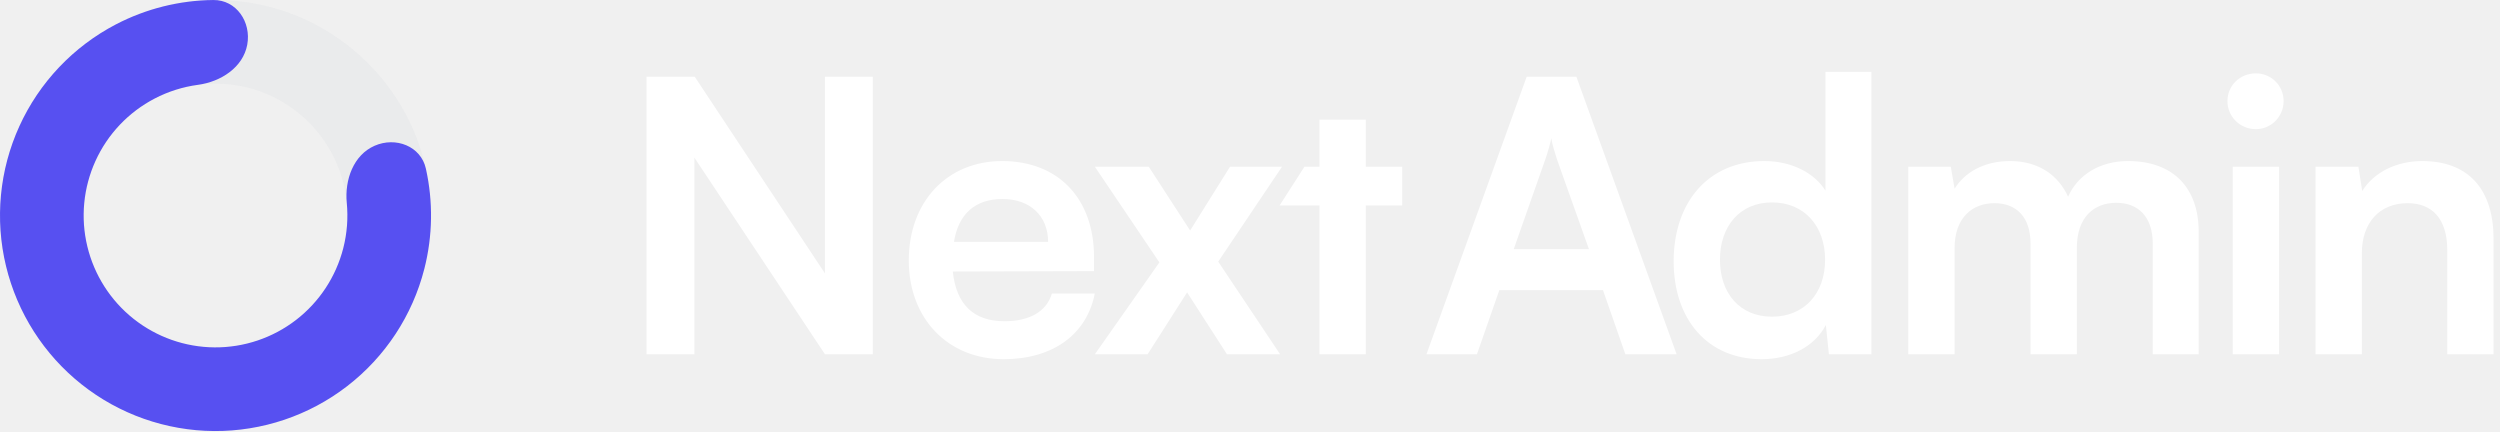
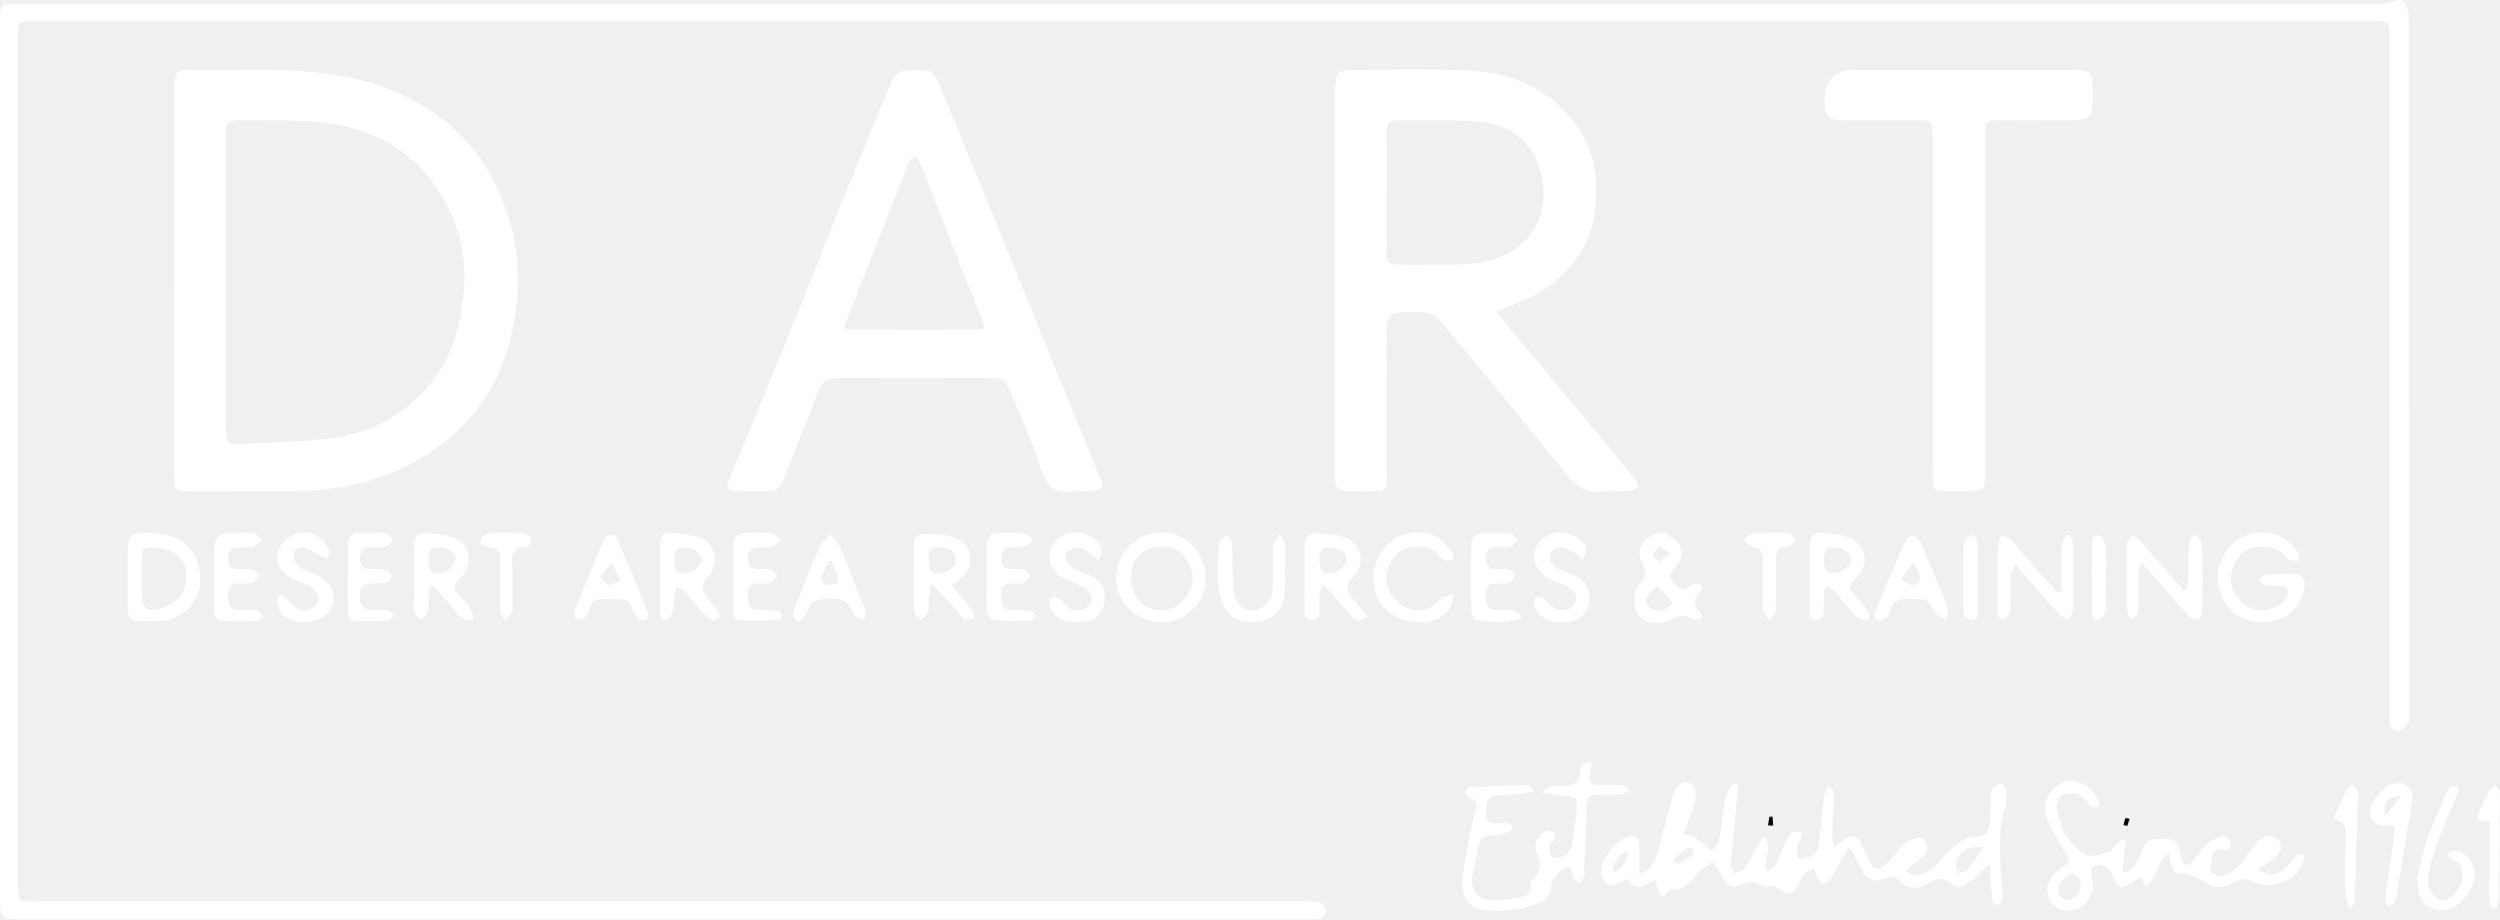
- <svg xmlns="http://www.w3.org/2000/svg" width="174" height="30" viewBox="0 0 174 30" fill="none">
-   <path opacity="0.2" d="M30 15C30 23.284 23.284 30 15 30C6.716 30 0 23.284 0 15C0 6.716 6.716 0 15 0C23.284 0 30 6.716 30 15ZM5.822 15C5.822 20.069 9.931 24.178 15 24.178C20.069 24.178 24.178 20.069 24.178 15C24.178 9.931 20.069 5.822 15 5.822C9.931 5.822 5.822 9.931 5.822 15Z" fill="#D1D5DB" />
-   <path d="M26.071 10.145C27.543 9.499 29.291 10.169 29.641 11.738C30.151 14.027 30.12 16.418 29.532 18.716C28.703 21.961 26.811 24.835 24.158 26.88C21.506 28.924 18.245 30.023 14.896 30C11.547 29.977 8.302 28.833 5.678 26.752C3.054 24.671 1.203 21.771 0.418 18.515C-0.367 15.259 -0.04 11.835 1.348 8.786C2.735 5.738 5.103 3.242 8.073 1.695C10.178 0.6 12.499 0.025 14.844 0.001C16.451 -0.016 17.501 1.534 17.208 3.114V3.114C16.914 4.695 15.372 5.69 13.778 5.904C12.732 6.044 11.711 6.365 10.762 6.859C8.944 7.806 7.495 9.333 6.647 11.198C5.798 13.063 5.597 15.159 6.078 17.151C6.558 19.143 7.691 20.917 9.296 22.191C10.902 23.464 12.887 24.164 14.937 24.178C16.986 24.192 18.981 23.52 20.604 22.269C22.227 21.018 23.384 19.259 23.892 17.274C24.157 16.237 24.237 15.17 24.136 14.119C23.981 12.519 24.599 10.79 26.071 10.145V10.145Z" fill="#5750F1" />
-   <path d="M48.329 24.657H45V5.343H48.355L57.417 19.029V5.343H60.746V24.657H57.417L48.329 10.971V24.657Z" fill="white" />
-   <path d="M69.856 25C65.973 25 63.251 22.173 63.251 18.131C63.251 14.036 65.92 11.209 69.751 11.209C73.661 11.209 76.144 13.824 76.144 17.893V18.87L66.316 18.897C66.554 21.195 67.769 22.358 69.909 22.358C71.679 22.358 72.842 21.671 73.212 20.429H76.197C75.642 23.283 73.264 25 69.856 25ZM69.777 13.851C67.875 13.851 66.712 14.881 66.395 16.836H72.948C72.948 15.04 71.706 13.851 69.777 13.851Z" fill="white" />
-   <path d="M79.874 24.657H76.202L80.693 18.263L76.202 11.605H79.954L82.833 16.044L85.608 11.605H89.227L84.788 18.21L89.095 24.657H85.396L82.622 20.35L79.874 24.657Z" fill="white" />
-   <path d="M95.058 24.657H91.835V14.3H89.06L90.787 11.605H91.835V8.329H95.058V11.605H97.594V14.3H95.058V24.657Z" fill="white" />
-   <path d="M102.795 24.657H99.281L106.256 5.343H109.717L116.692 24.657H113.125L111.566 20.192H104.354L102.795 24.657ZM107.55 11.103L105.357 17.338H110.589L108.369 11.103C108.211 10.601 108.026 10.02 107.973 9.624C107.894 9.993 107.735 10.575 107.55 11.103Z" fill="white" />
-   <path d="M122.615 25C118.837 25 116.486 22.226 116.486 18.184C116.486 14.115 118.864 11.209 122.8 11.209C124.623 11.209 126.235 11.975 127.054 13.27V5H130.251V24.657H127.292L127.08 22.622C126.288 24.128 124.597 25 122.615 25ZM123.329 22.041C125.574 22.041 127.027 20.429 127.027 18.078C127.027 15.727 125.574 14.088 123.329 14.088C121.083 14.088 119.709 15.753 119.709 18.078C119.709 20.403 121.083 22.041 123.329 22.041Z" fill="white" />
-   <path d="M136.04 24.657H132.817V11.605H135.776L136.04 13.137C136.701 12.054 138.022 11.209 139.898 11.209C141.879 11.209 143.253 12.186 143.94 13.692C144.6 12.186 146.133 11.209 148.114 11.209C151.285 11.209 153.028 13.111 153.028 16.123V24.657H149.832V16.968C149.832 15.092 148.828 14.115 147.295 14.115C145.736 14.115 144.548 15.119 144.548 17.259V24.657H141.324V16.942C141.324 15.119 140.347 14.141 138.814 14.141C137.282 14.141 136.04 15.145 136.04 17.259V24.657Z" fill="white" />
-   <path d="M157.012 8.989C155.902 8.989 155.03 8.118 155.03 7.034C155.03 5.951 155.902 5.106 157.012 5.106C158.068 5.106 158.94 5.951 158.94 7.034C158.94 8.118 158.068 8.989 157.012 8.989ZM155.4 24.657V11.605H158.623V24.657H155.4Z" fill="white" />
-   <path d="M164.384 24.657H161.161V11.605H164.146L164.41 13.296C165.23 11.975 166.815 11.209 168.585 11.209C171.861 11.209 173.552 13.243 173.552 16.625V24.657H170.329V17.391C170.329 15.198 169.245 14.141 167.581 14.141C165.599 14.141 164.384 15.515 164.384 17.629V24.657Z" fill="white" />
+ <svg xmlns="http://www.w3.org/2000/svg" id="Layer_1" data-name="Layer 1" viewBox="0 0 1021.45 375.69">
+   <defs>
+     <style>
+       .cls-1, .cls-2 {
+         stroke-width: 0px;
+       }
+ 
+       .cls-2 {
+         fill: #fff;
+       }
+     </style>
+   </defs>
+   <path class="cls-2" d="M489.7,1.61c160.33,0,320.66,0,480.99-.04,2.61,0,5.43-.13,7.76-1.12,2.67-1.13,3.95,0,4.72,1.91.72,1.79,1.01,3.86,1.01,5.81.05,94.67.04,189.33.04,284,0,.83.28,1.89-.12,2.45-1.03,1.47-2.18,3.53-3.63,3.86-2.34.54-4.07-1.08-4.15-3.77-.06-1.83-.06-3.67-.06-5.5V18.71c0-1.5.02-3,0-4.5-.09-5.38-.23-5.52-5.73-5.57-2-.02-4,0-6,0-316,0-631.99,0-947.99.01-9.97,0-9.17-1.04-9.18,9.1-.01,113.83,0,227.66,0,341.5,0,1.33-.03,2.67.01,4,.13,4.66.46,4.97,5.27,5.08,1.67.04,3.33.01,5,.01h514.49c2.33,0,4.76-.26,6.95.32,1.2.31,2.76,2.11,2.79,3.26.03,1.14-1.46,2.75-2.69,3.37-1.22.62-2.93.33-4.43.33-174.83,0-349.66.01-524.49,0-10.22,0-10.22-.07-10.22-10.54,0-118.83-.02-237.66-.04-356.5C0,1.99.37,1.61,7.7,1.61h482Z" />
+   <path class="cls-2" d="M71.17,114.75V37.81c0-1.66.01-3.33.12-4.99.18-2.78,1.65-4.29,4.5-4.2,20.59.66,41.2-1.35,61.79,2.09,17.35,2.9,32.87,9.11,46.25,20.44,10.23,8.65,17.22,19.54,22.06,32.05,5.31,13.71,6.75,27.92,5.05,42.19-3.05,25.68-14.54,46.68-37.13,60.65-15.96,9.87-33.42,14.41-52.09,14.53-14.49.09-28.98.09-43.47.1-6.85,0-7.09-.24-7.1-6.97-.02-26.31,0-52.63,0-78.94h.02ZM92.16,114.84c0,19.99-.02,39.98.01,59.97.01,6,.62,6.75,6.61,6.51,11.62-.47,23.27-.84,34.83-2,15.41-1.54,28.67-8.08,39.38-19.35,7.98-8.4,12.66-18.42,15.01-29.85,4.29-20.91,1-40.14-12.23-56.97-12.51-15.92-29.94-22.58-49.68-23.65-8.97-.49-17.98-.31-26.98-.35-6.56-.03-6.95.41-6.95,7.21-.02,19.49,0,38.98,0,58.47h0Z" />
+   <path class="cls-2" d="M611.17,127.34c7.64,9.15,14.58,17.43,21.48,25.73,11.7,14.07,23.41,28.14,35.05,42.26.86,1.05,1.2,2.52,1.79,3.8-1.34.5-2.65,1.35-4.01,1.44-3.32.22-6.72-.3-9.98.17-6.88.99-11.42-1.82-15.67-7.12-16.14-20.12-32.62-39.96-49.09-59.81-1.96-2.36-4.4-5.33-7.05-5.86-4.63-.92-9.63-.48-14.38.14-1.14.15-2.61,3.24-2.69,5.04-.32,6.99-.14,13.99-.14,20.99,0,13.5.02,27-.01,40.5-.02,5.57-.45,5.97-5.98,6.03-3.5.03-7,.03-10.5-.06-3.01-.07-4.61-1.6-4.52-4.72.04-1.33-.02-2.67-.02-4V39.38c0-1.5-.05-3.01.06-4.5.36-4.81,1.74-6.27,6.5-6.29,16-.05,32.02-.46,47.99.21,12.99.54,25.21,4.37,35.44,13.01,10.46,8.83,16.13,19.91,16.76,33.73.87,19.04-6.76,33.53-22.62,43.74-3.17,2.04-6.88,3.25-10.36,4.77-2.39,1.04-4.83,1.97-8.04,3.28h0ZM566.48,78.86c0,8.15.1,16.31-.05,24.45-.06,3.43,1.32,4.88,4.67,4.84,4.66-.06,9.32.08,13.97,0,8.77-.16,17.5.49,26.15-2.47,17.48-5.98,23.09-23.03,17.17-38.79-4.19-11.16-13.53-16.6-25.16-17.3-10.45-.62-20.95-.41-31.43-.39-4.69,0-5.29.77-5.32,5.71-.05,7.99-.01,15.97-.01,23.96h.01Z" />
+   <path class="cls-2" d="M438.81,200.57c-6.81,1.59-11-1.04-13.46-8.94-3.43-11.04-8.55-21.55-12.72-32.38-1.44-3.74-3.79-4.82-7.62-4.8-20.65.14-41.3.12-61.95.02-4.24-.02-7.09.92-8.76,5.45-4.23,11.51-9.11,22.78-13.48,34.25-2.15,5.65-2.88,6.48-8.98,6.48-3.83,0-7.66.05-11.48-.17-2.6-.14-3.86-1.04-2.54-4.2,9.19-22.04,18.26-44.13,27.24-66.26,7.35-18.12,14.47-36.34,21.79-54.47,5.78-14.3,11.64-28.56,17.67-42.75.68-1.61,2.55-3.55,4.1-3.78,3.56-.53,7.3-.39,10.9.08,1.25.16,2.75,1.86,3.32,3.2,5.02,11.91,9.85,23.89,14.75,35.85,5.41,13.2,10.86,26.39,16.24,39.6,4.5,11.05,8.92,22.15,13.41,33.2,4.37,10.75,8.79,21.47,13.2,32.21,3.15,7.67,6.33,15.32,9.45,23,1.09,2.68.08,4.24-2.78,4.37-2.49.12-4.99.02-8.29.02v.02ZM344.7,134.01c1.34.32,1.96.61,2.59.61,17.14.04,34.28.1,51.42.02,3.65-.02,3.89-.76,2.44-4.33-3.36-8.29-6.72-16.57-9.99-24.9-5.14-13.1-10.19-26.24-15.35-39.34-.32-.8-1.36-2.02-1.82-1.92-.95.21-2.12,1-2.52,1.87-1.27,2.69-2.2,5.54-3.3,8.32-4.49,11.41-8.99,22.8-13.47,34.21-3.27,8.3-6.52,16.61-9.99,25.46h-.01Z" />
+   <path class="cls-2" d="M789.62,124.32V55.87c0-6.61-.12-6.71-6.7-6.73-9.83-.03-19.65.04-29.48-.03-6.51-.05-7.8-1.45-7.9-8.02-.13-8.35,3.93-12.52,12.17-12.52h86.93c1.83,0,3.67.01,5.49.13,2.94.18,4.62,1.78,4.76,4.74.14,2.82.2,5.66.13,8.49-.13,5.45-1.72,7.11-7.28,7.17-9.82.11-19.65.03-29.48.05-7.19,0-7.21.02-7.21,7.23v135.4c0,1.67-.05,3.33-.05,5,0,2.48-1.38,3.71-3.71,3.76-4.66.09-9.32.08-13.98.03-2.41-.03-3.64-1.34-3.64-3.78s-.04-5-.04-7.49v-64.98Z" />
+   <path class="cls-2" d="M755.3,346.26c-2.09,3.64-4.04,7.03-5.97,10.43-.57,1-.88,2.28-1.69,3-.91.8-2.25,1.49-3.4,1.47-.53,0-1.05-1.8-1.54-2.8-.6-1.24-1.16-2.51-1.74-3.76-1.33.87-2.97,1.49-3.93,2.67-1.23,1.51-1.83,3.51-2.86,5.21-1.92,3.15-3.91,3.36-6.81,1.05-.96-.76-2.42-1.8-3.33-1.55-2.73.75-4.7-.28-7.02-1.42-1.26-.62-3.46-.06-4.94.62-4.11,1.89-6.3,1.13-8.35-3.01-1.06-2.14-2.59-4.04-3.9-6.05-2.18,1.64-4.76,2.96-6.46,5-2.62,3.14-4.95,6.32-9.58,6.21-.33,0-.65.13-.98.15-1.79.12-2.3,4.31-4.66,1.77-1.08-1.16-1.03-3.37-1.68-5.78-4.02,2.14-8.21,5.22-11.61-.48-1.04.66-1.67,1.3-2.42,1.49-1.93.5-4.62,1.77-5.71.97-1.51-1.1-2.52-3.83-2.52-5.86,0-5,6.4-12.42,11.13-13.66,3.06-.81,4.43.3,4.44,3.65.02,3.57,0,7.15,0,11.44,5.34-1.6,6.68-5.41,7.75-9.35,1.99-7.35,3.73-14.76,5.87-22.07,1.26-4.3,4.03-6.45,6.39-5.7,2.79.89,3.89,4.12,2.5,8.63-1.26,4.07-2.92,8.02-4.53,12.37,1.28.25,2.47.24,3.41.71,1.64.82,3.16,1.89,4.67,2.95,1.24.87,2.87,2.89,3.47,2.61,1.35-.65,2.8-2.28,3.1-3.73.91-4.39,1.26-8.88,1.88-13.33.52-3.76,1.12-7.5,4.34-10.01.46.05.92.1,1.37.16-.14,2.45-.2,4.9-.42,7.35-.77,8.58-1.66,17.15-2.3,25.74-.08,1.12.98,2.32,1.5,3.49,1.29-.59,3.09-.83,3.79-1.84,2.26-3.26,4.1-6.8,6.12-10.22.54-.92,1.15-1.8,1.99-3.1,2.73,3.69,1.54,6.98.8,10.3-.28,1.27-.02,2.67,0,4.01,1.31-.73,3.1-1.14,3.84-2.25,1.33-2,1.98-4.44,2.99-6.66,1.02-2.23,1.82-4.68,3.35-6.51.75-.89,2.93-.59,4.46-.82-.21,1.29-.02,2.86-.7,3.82-1.79,2.54-1.59,4.93-.37,7.48,6.28-.87,7.71-2.25,8.39-8.27.69-6.12,1.2-12.26,2-18.36.16-1.24,1.27-2.35,1.94-3.53.64,1.19,1.81,2.38,1.82,3.57,0,4.99-.4,9.98-.52,14.98-.05,2,.28,4.01.5,6.91,1.54-1.23,2.17-1.7,2.77-2.21,4.55-3.84,7.17-3.24,9.37,2.12.7,1.69,1.44,3.36,2.18,5.04,1.85,4.19,4.24,4.8,7.55,1.52,2.59-2.56,4.51-5.83,7.22-8.23,1.66-1.46,4.2-2.17,6.45-2.55.7-.12,2.26,1.81,2.58,3.02.71,2.7-.54,4.83-2.98,6.25-1.15.67-2.33,1.33-3.34,2.18-.79.67-1.34,1.62-2,2.44,1.24.65,2.56,1.96,3.71,1.82,4.1-.51,7.28-2.7,9.97-5.96,2.4-2.91,5.24-5.57,8.26-7.83,1.72-1.28,4.21-2.11,6.36-2.13,3.94-.02,5.45-2.08,5.77-5.44.3-3.14.19-6.33.35-9.49.08-1.49-.02-3.19.68-4.37.63-1.08,2.19-2.06,3.42-2.18.68-.07,2.12,1.67,2.2,2.68.2,2.28.19,4.75-.48,6.91-3.38,10.81-1.89,21.75-1.26,32.69.1,1.66.45,3.35.21,4.96-.13.91-1.22,1.67-1.88,2.5-.77-.72-2.07-1.36-2.2-2.19-.46-2.95-.53-5.96-.71-8.94-.13-2.13-.21-4.26-.29-5.88-2.63,2.24-5.25,4.61-8.02,6.8-4.33,3.42-5.16,3.28-9.78-.12-.87-.64-2.46-.78-3.58-.52-1.59.37-3.08,1.23-4.54,2.04-4.19,2.31-8.13,1.85-11.41-1.48-1.68-1.71-2.88-2.1-5.12-1.1-4.86,2.16-8.16.72-10.48-4.14-1.15-2.4-2.28-4.8-3.43-7.19-.06-.13-.25-.2-1.44-1.08l.02-.03ZM810.38,346.29c-6.11-1.02-10.44,1.67-11.18,6.44-.2,1.27.51,2.68.81,4.03,1.2-.39,2.84-.41,3.53-1.22,2.38-2.82,4.42-5.91,6.84-9.25h0ZM683.47,351.36c.25.49.5.98.76,1.47,3.09.34,5.1-2.01,7.34-3.6.42-.3.19-1.85-.13-2.67-.1-.27-1.64-.42-2.11-.07-2.04,1.51-3.92,3.23-5.86,4.88h0ZM665.57,347.82c-5.13,1.35-5.8,4.61-6.91,8.59,4.6-1.34,5.52-4.49,6.91-8.59Z" />
+   <path class="cls-2" d="M868.6,343.56l-1.55,12.49c.49.18.98.36,1.47.53,3.86-1.8,5.64-5.64,6.85-9.35,1.14-3.49,2.52-4.55,6.32-4.45,7.85.21,7.86-.14,9.33,7.54.61,3.17,2.51,3.94,4.77,1.64,2.31-2.36,3.98-5.38,6.42-7.57,1.57-1.41,3.96-2.27,6.1-2.58,2.22-.32,3.23,1.5,2.96,3.64-.31,2.49-1.51,2.21-3.52,1.39-.85-.35-3.3,1.04-3.64,2.08-.76,2.35-.97,5.02-.67,7.47.08.67,2.92,1.68,4.24,1.39,3.82-.84,6.86-3.04,9.1-6.44,1.82-2.76,3.89-5.41,6.19-7.78,2.47-2.55,6.15-2.52,7.97-.35,1.79,2.12,1.21,5.02-1.71,7.35-2.04,1.63-4.3,2.98-6.51,4.5,3.09,3.04,6.94,3.04,10.65-.03,1.77-1.46,3.03-3.53,4.73-5.08.7-.64,1.97-.67,2.98-.98.08.92.43,1.92.2,2.76-2.28,8.26-14.27,12.8-21.31,8.3-1.19-.76-3.1-.95-4.53-.66-1.74.35-3.25,1.74-4.98,2.2-2.03.54-4.69,1.47-6.22.65-4.74-2.55-9.11-5.63-14.88-5.46-.69.02-1.68-1.85-2.1-3-.49-1.34-.52-2.86-.86-4.98-5.8,2.81-4.32,10.02-9.79,13.33-.59-1.05-1.31-2.32-2.04-3.63-1.03.6-1.59.91-2.14,1.25-6.55,4.1-6.71,4.05-9.74-3.14-1.25-2.96-5.8-4.25-7.85-1.95-.67.75-.3,2.66-.04,3.97,1.41,7.16-3.04,13.41-9.56,13.45-3.74.02-6.61-1.58-8.04-4.85-1.4-3.21-.95-6.59,1.45-9.37,1.08-1.25,2.38-2.33,3.69-3.35,3.98-3.1,3.73-3.01.87-7.41-2.76-4.25-5.41-8.74-7.13-13.47-2.27-6.23,1.89-12.72,8.54-14.59,4.08-1.15,11.46,3.58,12.83,8.31.2.69.09,2.04-.27,2.2-.76.34-2.06.47-2.65.02-1.15-.87-1.96-2.19-2.93-3.32-2.16-2.52-4.95-2.37-7.8-1.75-2.87.64-3.71,3.05-3.42,5.37.4,3.19,1.39,6.35,2.48,9.4.54,1.5,1.84,2.74,2.86,4.05,5.43,6.9,7.5,7.6,15.57,4.84,1.1-.37,1.85-1.7,2.8-2.55,1.19-1.05,2.42-2.07,3.63-3.09.29.35.58.7.87,1.05h.01ZM850.18,360.03c-.58-.56-1.66-2.43-3.13-2.83-2.14-.58-6.4,4.37-6.14,6.73.28,2.55,1.94,3.73,4.4,3.77,2.6.03,4.96-3.1,4.86-7.66h.01Z" />
+   <path class="cls-2" d="M627.25,323.16c-2.84.57-4.66,1.11-6.51,1.27-2.98.26-5.99.24-8.98.41-2.43.14-4.08,1.18-4.34,3.87-.57,5.86-1.22,8.45,6.26,7.54.82-.1,1.72-.14,2.47.13.68.24,1.62.88,1.69,1.43.08.61-.59,1.76-1.16,1.92-2.53.73-5.11,1.45-7.72,1.68-2.92.26-4.5,1.31-4.95,4.41-.63,4.42-2.11,8.74-2.46,13.16-.44,5.61,2.54,8.79,8.21,8.93,3.6.09,7.29-.5,10.83-1.26,2.64-.57,5.8-1.32,4.65-5.46-.11-.38.18-1.08.51-1.35,4.17-3.4,4-7.19,1.98-11.86-1.39-3.22.83-7.21,3.82-8.28,1.09-.39,2.5.11,3.76.21-.2,1.16-.24,2.39-.65,3.47-.28.72-1.54,1.19-1.58,1.83-.09,1.52-.09,3.26.6,4.52.37.68,2.33.98,3.38.7,2.9-.77,5.02-2.54,5.43-5.79.56-4.46,1.25-8.9,1.68-13.37.52-5.44-.13-5.99-5.52-6.26-2.5-.12-4.98-.64-8.41-1.11,2.96-3.69,5.98-2.86,8.55-2.88,3.98-.03,6.79-.73,6.69-5.64-.05-2.39,1.55-3.86,4.82-3.99-.25,2.03-.28,3.79-.7,5.46-.67,2.68.41,3.76,2.96,3.79,3.49.05,7-.04,10.48.21.91.07,1.74,1.17,2.6,1.79-.85.62-1.65,1.71-2.54,1.78-3.48.28-6.99.36-10.48.26-3.01-.09-4.13,1.23-4.23,4.14-.28,8.48-.72,16.95-1.09,25.43-.06,1.33.21,2.72-.1,3.98-.24.98-1.13,1.79-1.74,2.68-.91-.76-2.1-1.36-2.68-2.32-.91-1.5.17-5.01-2.75-4.22-2.19.59-4.13,2.99-5.62,5.01-.89,1.2-.39,3.33-1.06,4.8-.71,1.56-1.78,3.49-3.19,4.09-7.43,3.19-15.26,4.58-23.36,3.56-5.68-.72-9.52-4.8-9.26-10.44.24-5.26,1.13-10.51,2.06-15.71.92-5.15,2.27-10.23,3.4-15.35.45-2.03-.06-3.49-2.3-4.28-.87-.31-1.96-1.57-1.94-2.38.01-.75,1.33-2.08,2.13-2.13,7.76-.4,15.52-.64,23.29-.76.71-.01,1.43,1.08,3.07,2.39h0Z" />
+   <path class="cls-2" d="M932.44,234.51c.67,0,1.34.06,1.99,0,6.83-.73,9,1.77,5.79,9.78-2.83,7.06-9.34,10.32-17.39,9.85-7.54-.45-13.09-4.67-15.55-11.82-4.39-12.79,5.13-25.54,18.5-24.69,5.71.36,9.98,3.38,13.1,7.99.57.85.29,2.28.4,3.45-1.26-.04-2.57.1-3.76-.2-.7-.18-1.28-1.03-1.78-1.68-3.49-4.56-11.48-4.59-15.68-2.5-4.41,2.19-7.07,8.02-6.4,13.59.58,4.82,5.16,9.68,10.32,10.96,4.14,1.02,10.35-1.51,12.2-4.97,1.65-3.08.82-4.65-2.66-4.89-1.99-.14-4.02.1-5.97-.22-.94-.15-1.72-1.22-2.57-1.87.83-.86,1.56-2.32,2.5-2.47,2.27-.36,4.63-.12,6.96-.12v-.18h0Z" />
+   <path class="cls-2" d="M680.39,217.66c1.23,1,4.12,2.5,5.74,4.88,1.92,2.81.94,5.95-1.32,8.7-3.02,3.67-2.89,4.94.07,7.94,1.55,1.58,3.04,2.51,5.08.52.74-.73,2.07-1.19,3.13-1.18,2.08,0,3.56,1.2,1.7,3.06-3.15,3.15-3.2,5.85,0,8.86.43.41.47,2.06.36,2.09-1.2.39-3.05,1.2-3.61.69-3.33-3.02-5.99-1.23-9.31.19-6.7,2.86-13.39.05-14.36-6.02-.45-2.79.24-6.76,2.03-8.68,3.07-3.28,2.67-5.71.85-9.14-2.93-5.5,1.56-12.11,9.65-11.9h-.01ZM677.5,249.57c2.78.09,6.27-2.3,5.37-3.8-1.44-2.4-3.86-4.22-5.87-6.28-1.52,1.71-3.74,3.2-4.38,5.19-.82,2.58,1.8,4.79,4.87,4.89h.01ZM682.22,226.09c-1.93-1.23-3.3-2.69-4.04-2.43-1.17.42-2.39,1.9-2.66,3.14-.14.66,1.8,2.57,2.56,2.44,1.23-.21,2.25-1.62,4.14-3.15h0Z" />
+   <path class="cls-2" d="M492.51,236.08c1.05,10.46-9.42,18.62-18.12,18.2-10.41-.5-18.35-8.02-18.33-18.28.02-9.92,8.54-18.44,18.42-18.42,10.17.02,18.01,8.06,18.03,18.5h0ZM462.15,236.25c.05,7.61,5.45,13.27,12.56,13.17,6.61-.09,12.81-6.75,12.62-13.56-.2-7.22-5.57-12.48-12.74-12.49-7.86,0-12.49,4.79-12.43,12.87h-.01Z" />
+   <path class="cls-2" d="M52.26,235.94c0-4.15-.14-8.31.04-12.46.19-4.29,1.62-5.74,5.82-5.76,8.56-.02,17.1,1.06,21.45,9.61,5.37,10.53,1.29,22.66-11.17,25.96-3.6.96-7.59.55-11.41.6-3.24.04-4.83-1.69-4.78-5,.07-4.32.02-8.64.02-12.96h.03ZM62.93,223.65c-2.38-.06-4.93-.28-4.95,3.2-.04,6.3-.11,12.61.13,18.9.04,1.12,1.29,2.83,2.33,3.16,4.58,1.46,13.03-3.14,14.69-7.68,3.55-9.74-1.6-17.17-12.19-17.59h-.01Z" />
+   <path class="cls-2" d="M893.32,240.81c.27-1.65.74-3.29.79-4.95.13-4.15,0-8.31.1-12.47.05-2.19.29-4.9,3.17-4.54.99.12,2.26,3.02,2.31,4.69.24,8.64.21,17.29.07,25.93-.02,1.25-.9,3.27-1.8,3.53-1.08.31-2.97-.52-3.85-1.47-3.5-3.76-6.7-7.79-10.1-11.65-2.79-3.17-5.7-6.24-8.56-9.35-.44.16-.88.31-1.32.47-.17,1.68-.46,3.36-.49,5.05-.08,4.65.09,9.32-.17,13.96-.06,1.13-1.41,2.19-2.17,3.28-.77-1.09-2.18-2.16-2.2-3.26-.17-9.14-.16-18.28,0-27.42.02-1.27,1.17-2.53,1.79-3.79,1.11.61,2.49.99,3.28,1.88,4.64,5.2,9.14,10.53,13.71,15.79,1.37,1.58,2.83,3.07,4.26,4.6.39-.09.79-.18,1.18-.27h0Z" />
+   <path class="cls-2" d="M842.19,241.71v-8.35c0-3.16-.26-6.36.11-9.47.23-1.92,1.58-5.38,2.15-5.32,3.23.31,2.51,3.34,2.54,5.47.13,8.32.13,16.64-.02,24.96-.03,1.47-1.04,2.92-1.6,4.38-1.35-.76-3.02-1.24-4.01-2.34-5.86-6.54-11.57-13.22-18.12-20.77-.72,2.49-1.56,4.18-1.65,5.91-.22,4.32.11,8.67-.25,12.97-.12,1.45-1.53,3.77-2.63,3.95-2.61.43-2.44-2.08-2.45-3.86-.04-8.65-.09-17.31.06-25.96.03-1.5.99-2.98,1.52-4.48,1.44.71,3.25,1.07,4.24,2.18,4.55,5.06,8.83,10.38,13.31,15.51,1.78,2.04,3.83,3.85,5.75,5.76.35-.18.7-.36,1.05-.54h0Z" />
+   <path class="cls-2" d="M388.6,238.87c3.57,4.29,6.2,7.28,8.59,10.44.66.88.62,2.28.9,3.45-1.5-.02-3.6.6-4.39-.16-3.1-2.98-5.76-6.41-8.65-9.62-1.18-1.31-2.53-2.47-4.78-4.65-.39,3.05-.7,4.86-.83,6.69-.12,1.66.32,3.45-.18,4.96-.42,1.26-1.83,2.19-2.81,3.27-1-1.07-2.8-2.08-2.87-3.21-.34-4.98-.19-9.99-.2-14.98,0-4,0-8,.06-11.99.04-2.55.89-5.09,3.75-4.98,4.55.18,9.42.23,13.53,1.88,6.44,2.59,7.47,10.88,2.54,15.79-1.27,1.26-3.01,2.04-4.65,3.11h-.01ZM379.44,228.05c-.07,4.79.92,6.19,4.12,6.17,3.81-.03,7.01-2.54,7-5.49-.02-3.27-2.17-4.83-6.57-5.11-3.56-.22-4.84,1.45-4.54,4.43h0Z" />
+   <path class="cls-2" d="M269.59,236.01c0-4.15-.11-8.31.03-12.46.17-4.97,1.08-6.13,5.89-5.76,4.02.31,8.33.92,11.86,2.69,5.59,2.8,6.18,10.85,1.76,15.38-2.56,2.63-2.68,5.37-.37,8.23,1.57,1.94,3.25,3.79,4.7,5.8.49.68.86,2.34.57,2.54-.84.6-2.26,1.19-3.06.86-1.44-.61-2.78-1.73-3.85-2.93-2.54-2.84-4.81-5.92-7.36-8.75-.78-.86-2.12-1.21-3.21-1.8-.43,1.18-1.09,2.34-1.23,3.56-.22,1.97.27,4.08-.22,5.94-.39,1.48-1.63,3.56-2.83,3.82-2.55.56-2.65-1.84-2.67-3.68-.06-4.49-.02-8.97-.02-13.46h.01v.02ZM280.37,234.2c2.79-.04,6.46-3.06,6.28-5.75-.18-2.65-3.51-4.79-7.16-4.79s-4.33,2.28-4.2,5.28c.13,2.88.67,5.37,5.08,5.26h0Z" />
+   <path class="cls-2" d="M175.59,239.85c-.19,1.72-.44,3.44-.55,5.17-.11,1.66.3,3.45-.22,4.94-.46,1.31-1.9,2.27-2.9,3.39-.9-1.12-2.36-2.14-2.58-3.38-.42-2.42-.15-4.96-.15-7.45,0-6.48.05-12.96.02-19.43-.02-3.67,1.54-5.83,5.38-5.34,3.88.5,8.02.69,11.5,2.24,6.38,2.85,7.36,11.43,2.08,16.11-2.81,2.49-3.56,4.44-.54,7.26,1.92,1.8,3.56,3.95,5.05,6.14.6.88.43,2.27.61,3.43-1.24.1-2.69.64-3.67.19-1.26-.58-2.22-1.9-3.18-3.01-3.1-3.57-6.15-7.2-9.22-10.8-.54.19-1.08.38-1.62.57v-.03ZM179.27,223.67c-3.35.02-4.29,1.18-4.22,5.22.05,2.86.41,5.48,4.27,5.29,3.27-.16,6.82-2.98,6.84-5.47,0-2.85-3.01-5.07-6.88-5.04h0Z" />
+   <path class="cls-2" d="M558.81,251.79c-3.23,2.84-5.25,1.58-7.05-.46-2.41-2.73-4.71-5.58-7.13-8.3-1.17-1.31-2.51-2.46-4.32-4.21-.56,1.81-1.04,2.81-1.15,3.85-.16,1.48.06,3-.1,4.48-.25,2.41,1.09,6.05-3.15,5.99-3.88-.05-2.64-3.48-2.83-5.73-.17-1.98-.04-3.99-.04-5.98,0-5.99.07-11.97,0-17.96-.04-3.69,1.65-5.89,5.32-5.63,3.9.28,8.08.46,11.57,1.98,7.08,3.08,8.04,10.94,2.5,16.32-2.5,2.43-2.65,4.94-.46,7.52,2.23,2.64,4.44,5.29,6.82,8.13h.02ZM543.01,223.66c-3.77-.28-3.97,2.38-3.91,5.25.06,2.82.21,5.5,4.17,5.29,3.53-.19,6.78-2.6,6.89-5.21.14-3.36-2.47-5.36-7.15-5.32h0Z" />
+   <path class="cls-2" d="M739.43,235.79c0-4.5-.03-8.99.01-13.49.03-2.99,1.46-4.88,4.6-4.55,3.91.41,8.09.44,11.61,1.92,7.07,2.97,8.24,11.62,2.46,16.64-2.85,2.48-2.86,4.32-.36,6.88,1.97,2.01,3.73,4.27,5.35,6.58.52.74.75,2.54.31,2.92-.7.6-2.32.87-3.11.46-1.41-.73-2.62-1.98-3.7-3.2-2.64-2.99-5.07-6.16-7.75-9.11-1.89-2.08-3.28-1.36-3.57,1.23-.25,2.14-.12,4.32-.16,6.49-.04,2.26-.17,4.71-3.14,4.71s-2.53-2.58-2.56-4.49c-.08-4.33-.03-8.66-.03-12.99h.05,0ZM745.15,228.76c.18,2.74.38,5.48,4.2,5.41,3.29-.06,6.83-2.78,6.91-5.31.09-2.91-2.85-5.12-6.68-5.2-3.58-.07-4.64,1.91-4.43,5.1h0Z" />
+   <path class="cls-2" d="M580.36,254.22c-11.67,0-19.33-7.71-19.14-18.52.19-10.53,8.64-18.64,19.02-18.09,5.73.3,10,3.3,13.05,8,.58.9.38,2.3.54,3.47-1.4-.12-2.94.1-4.15-.45-1.12-.51-1.81-1.91-2.81-2.77-3.66-3.14-11.12-3.36-14.97-.51-4.77,3.52-6.7,10.05-4.65,15.08,3.5,8.55,13.51,12.93,21.51,4.18.11-.12.19-.32.33-.37,1.45-.5,2.92-.98,4.38-1.46-.2,1.65.14,3.65-.68,4.88-3.07,4.6-7.57,6.82-12.42,6.57h-.01Z" />
+   <path class="cls-2" d="M299.55,236.03c0-4.33-.04-8.66.01-12.99.04-3.42,1.81-5.25,5.26-5.28,3.49-.03,7.02-.22,10.47.19,1.25.15,2.32,1.81,3.48,2.78-1.19.92-2.27,2.23-3.62,2.65-1.52.48-3.3.23-4.96.18-3.42-.1-4.72,1.56-4.69,4.9.03,3.48,2.01,4.16,4.87,4.07,1.49-.05,3.11-.26,4.46.21,1.18.42,2.06,1.69,3.07,2.58-1.09,1-2.02,2.44-3.3,2.89-1.49.52-3.29.25-4.95.2-3.43-.09-4.24,1.98-4.11,4.85.13,2.87-.03,5.9,4.22,5.92,2.65,0,5.33.12,7.95.48.74.1,1.34,1.23,2.01,1.89-.65.65-1.28,1.84-1.95,1.86-5.13.18-10.28.31-15.41.09-2.54-.11-2.89-2.34-2.89-4.48.02-4.33,0-8.66,0-12.99h.08Z" />
+   <path class="cls-2" d="M87.48,236.45c0-3.66-.06-7.32.01-10.98.12-6.29,1.5-7.7,7.61-7.78,2.82-.04,5.7-.19,8.45.28,1.25.21,2.27,1.79,3.39,2.75-1.19.91-2.27,2.32-3.6,2.63-2.06.48-4.3.24-6.46.25-3.29.02-3.59,2.18-3.62,4.75-.03,2.57.74,4.17,3.63,4.16,2.16,0,4.37-.09,6.45.35,1.03.22,1.82,1.55,2.72,2.37-.91.99-1.67,2.5-2.78,2.86-1.68.53-3.62.4-5.44.29-3.97-.23-4.7,2.02-4.6,5.34.09,3.15.48,5.67,4.57,5.48,2.48-.12,5.01-.07,7.46.28.87.13,1.58,1.4,2.36,2.14-.78.72-1.54,2.04-2.34,2.07-4.81.16-9.64.2-14.44-.08-2.63-.15-3.4-2.26-3.37-4.7.04-4.16.01-8.32.01-12.47h-.01,0Z" />
+   <path class="cls-2" d="M780.5,244.72c-3.36-.18-7.49-.27-8.41,5.56-.18,1.14-1.81,2.25-3.03,2.93-.63.35-2.1,0-2.64-.56-.49-.51-.58-1.88-.27-2.63,3.98-9.62,7.99-19.23,12.2-28.75.5-1.13,2.18-2.41,3.3-2.4,1.02,0,2.47,1.49,2.97,2.65,3.84,8.78,7.6,17.6,11.1,26.53.58,1.47-.28,3.51-.47,5.28-1.53-.98-3.63-1.62-4.48-3.01-3.36-5.49-3.21-5.58-10.28-5.59h.01ZM776.6,236.77c2.41,1.14,3.86,2.39,5.21,2.29,1.1-.08,3.1-2.03,2.93-2.71-.55-2.23-1.91-4.26-2.96-6.37-1.48,1.94-2.96,3.88-5.18,6.79h0Z" />
+   <path class="cls-2" d="M264.89,251.39c-.37.52-.76,1.66-1.47,1.92-.74.27-2.16,0-2.63-.56-1.14-1.37-2.22-2.96-2.74-4.64-.71-2.34-2.13-3.21-4.35-3.26-2.32-.05-4.65-.04-6.98-.1-3.22-.08-5.44,1.01-6.01,4.54-.18,1.08-.76,2.39-1.6,2.97-.94.66-2.62,1.14-3.52.71-.68-.32-1.19-2.4-.83-3.31,3.86-9.69,7.79-19.35,11.97-28.9,1.28-2.93,4.43-2.94,5.67-.09,4.15,9.55,8.06,19.21,12.05,28.84.19.45.22.97.41,1.88h.03ZM245.14,235.58c1.73,1.58,2.78,3.33,3.96,3.41,1.41.1,2.92-1.21,4.39-1.91-1.19-2.37-2.38-4.73-3.56-7.1-1.36,1.59-2.73,3.19-4.78,5.59h-.01Z" />
+   <path class="cls-2" d="M325.08,253.68c-.37-1.18-1.37-2.6-1.03-3.5,3.57-9.25,7.25-18.47,11.17-27.58.7-1.63,2.65-2.72,4.03-4.07,1.17,1.28,2.79,2.36,3.42,3.86,3.78,9,7.4,18.07,10.89,27.18.38.99-.41,2.43-.66,3.67-1.23-.52-2.48-1-3.68-1.58-.24-.11-.36-.55-.45-.87-1.61-5.48-5.49-6.46-10.7-6.21-4.36.21-7.34,1.17-8.54,5.79-.34,1.3-1.88,2.29-2.86,3.42-.52-.04-1.05-.08-1.57-.12h-.02ZM339.77,229.25l-1.18-.15c-1.01,2.17-2.26,4.27-2.91,6.54-.25.89.66,2.95,1.34,3.1,1.62.36,3.49.11,5.11-.38.37-.11.44-2.3.11-3.37-.62-1.98-1.63-3.84-2.47-5.74h0Z" />
+   <path class="cls-2" d="M123.56,254.19c-3.08.16-6.55-.88-8.84-4.17-.88-1.26-1.51-3.05-1.43-4.55.12-2.07,1.5-3.01,3.41-1.36,1.26,1.08,2.32,2.39,3.55,3.51,2.39,2.17,5.11,2.61,7.7.62,1.17-.9,2.67-2.85,2.38-3.84-.54-1.85-1.99-3.78-3.6-4.89-2-1.38-4.6-1.85-6.85-2.91-6.03-2.86-8.28-8.02-5.72-12.83,2.93-5.5,10.34-8.08,15.39-4.87,2.18,1.39,3.71,3.95,5.18,6.2.34.52-.54,2.28-1.31,2.88-.4.31-1.83-.64-2.75-1.1-2.28-1.13-4.44-2.78-6.83-3.26-1.2-.24-3.96,1.6-4,2.57-.06,1.81.9,4.21,2.27,5.36,1.83,1.54,4.47,2.11,6.74,3.13,5.24,2.34,8.24,6.85,7.38,11.05-1.09,5.34-5.58,8.53-12.7,8.45h.03Z" />
+   <path class="cls-2" d="M621.99,252.52c-6.65,2.26-12.71,1.75-18.7.73-.91-.15-2.11-2.19-2.13-3.37-.16-9.16-.1-18.32-.04-27.47.02-2.48,1.28-4.26,3.84-4.4,3.98-.21,7.99-.3,11.95-.02,1.07.08,2.04,1.67,3.06,2.57-.98.95-1.82,2.38-2.99,2.73-1.7.51-3.63.31-5.45.27-3.15-.08-4.47,1.35-4.49,4.52-.03,3.21,1.3,4.59,4.47,4.45,1.66-.07,3.41-.21,4.96.24,1.03.3,2.62,1.77,2.47,2.36-.28,1.17-1.4,2.46-2.52,3-1.09.54-2.61.22-3.94.27-4.78.18-5.38.74-5.42,5.06-.04,4.66.81,5.45,5.36,5.76,3.1.21,6.75-1.18,9.56,3.31h.01Z" />
+   <path class="cls-2" d="M403.08,236.11c0-4.33.03-8.66,0-12.99-.03-3.52,1.77-5.25,5.17-5.32,3.49-.07,7.01-.18,10.47.16,1.16.11,2.18,1.56,3.27,2.39-1.08,1.03-1.99,2.59-3.26,2.97-1.85.55-3.95.26-5.95.29-3.22.06-3.66,2.16-3.67,4.76,0,2.59.9,4.15,3.73,4.13,1.83,0,3.76-.24,5.46.25,1.12.33,1.91,1.77,2.85,2.72-.97.94-1.8,2.33-2.96,2.71-1.51.5-3.29.27-4.95.24-3.83-.07-4.2,2.41-4.13,5.35.07,2.86.33,5.43,4.18,5.41,2.49,0,5.01.02,7.46.4.94.14,1.72,1.3,2.57,1.99-.8.69-1.58,1.94-2.4,1.97-4.97.17-9.97.3-14.92-.12-1.07-.09-2.66-2.43-2.77-3.83-.36-4.47-.13-8.98-.13-13.47h-.02Z" />
+   <path class="cls-2" d="M646.58,228.77c-1.41-1.18-2.63-2.61-4.18-3.38-1.83-.91-4-1.83-5.91-1.63-1.35.14-3.53,2.12-3.52,3.27,0,1.62,1.33,3.78,2.74,4.73,2.29,1.55,5.14,2.25,7.71,3.42,4.61,2.09,6.55,5.82,5.81,10.92-.67,4.58-3.79,7.47-8.84,7.96-4.22.41-8.43.3-11.51-3.2-1.04-1.18-1.84-2.78-2.17-4.31-.18-.82.66-2.17,1.43-2.77.4-.31,1.83.27,2.51.8,1.54,1.22,2.73,2.95,4.37,3.97,3.04,1.89,7.04.65,8.65-2.37,1.28-2.4-.45-5.43-3.95-6.9-2.13-.9-4.33-1.67-6.4-2.69-5.94-2.91-8.22-8.93-5.35-13.88,2.85-4.93,10.3-6.66,15.43-3.58,5.02,3.01,5.87,5.29,3.19,9.65h-.01Z" />
+   <path class="cls-2" d="M524.92,232.8c0,3.33.24,6.68-.05,9.99-.56,6.16-5,10.66-10.76,11.31-7.66.86-12.42-1.65-14.79-8.06-2.92-7.92-1.79-16.13-1.24-24.24.08-1.11,2.05-2.09,3.15-3.12.76,1.13,2.12,2.23,2.18,3.39.31,6.15.13,12.33.46,18.48.11,2.02.78,4.34,2,5.9,1.91,2.46,4.78,3.78,8.02,2.53,3.77-1.45,5.88-4.5,6.17-8.38.35-4.64.15-9.33.19-13.99.01-1.33-.27-2.77.12-3.97.51-1.56,1.58-2.93,2.41-4.38.78,1.52,2.07,2.98,2.23,4.56.35,3.3.11,6.65.11,9.99h-.2Z" />
+   <path class="cls-2" d="M448.85,228.98c-1.6-1.33-2.75-2.52-4.11-3.35-1.5-.91-3.3-2.23-4.78-2.02-1.81.26-4.47,1.66-4.81,3.06-.36,1.44,1.19,4.04,2.65,5.1,2.23,1.61,5.13,2.26,7.69,3.43,4.62,2.11,6.52,5.78,5.76,10.92-.68,4.58-3.79,7.45-8.85,7.95-4.22.41-8.43.3-11.51-3.21-1.04-1.18-1.83-2.78-2.16-4.32-.18-.82.67-2.16,1.45-2.75.41-.31,1.82.28,2.5.82,1.54,1.22,2.73,2.95,4.38,3.96,3.05,1.89,7.04.62,8.62-2.41,1.27-2.42-.47-5.42-3.98-6.89-2.14-.89-4.33-1.67-6.4-2.69-5.96-2.92-8.16-8.87-5.22-13.89,2.91-4.97,10.23-6.65,15.4-3.52,4.75,2.87,5.57,4.83,3.36,9.82h.01Z" />
+   <path class="cls-2" d="M142.16,236c0-4.49-.04-8.97,0-13.46.04-3.2,1.57-4.93,4.93-4.86,3.49.08,7-.15,10.45.19,1.1.11,2.07,1.6,3.1,2.46-1.02,1.05-1.88,2.69-3.1,3.01-2.03.54-4.28.21-6.44.31-2.86.14-4.01,1.67-4.03,4.54-.02,2.98,1.28,4.26,4.15,4.29,2.16.03,4.37-.1,6.44.35.96.21,2.3,1.63,2.3,2.5,0,.93-1.24,2.44-2.19,2.66-2.06.49-4.28.38-6.43.42-3.17.07-4.34,1.71-4.28,4.78.06,3.1.42,5.76,4.34,5.9,2.16.08,4.37-.17,6.46.22,1.24.24,2.3,1.44,3.45,2.21-1.08.78-2.11,2.17-3.23,2.25-3.97.28-7.97.14-11.95.13-2.96,0-4.08-1.65-4.04-4.47.06-4.49.02-8.97.02-13.46h.05v.03Z" />
+   <path class="cls-2" d="M987.37,359.65c1.35-5.46,2.29-11.06,4.14-16.34,2.29-6.53,5.32-12.81,8.08-19.18.39-.89.85-1.98,1.61-2.41.86-.5,2.08-.37,3.15-.52-.02.91.21,1.92-.11,2.71-2.8,6.9-5.87,13.69-8.49,20.65-1.57,4.17-2.76,8.54-3.57,12.92-.87,4.7,1.9,9.67,5.12,10.26,3.32.61,7.84-3.58,8.62-8.2.63-3.71.29-7-4.1-8.42-.78-.25-1.22-1.56-1.81-2.39.99-.45,1.97-1.27,2.98-1.29,4.7-.1,9.38,6.69,7.97,11.78-1.21,4.39-3.37,8.16-7.49,10.76-6.75,4.28-14.22,1.16-15.42-6.73-.17-1.15-.13-2.32-.18-3.49-.17-.05-.33-.09-.5-.14v.03Z" />
+   <path class="cls-2" d="M978.56,337.53c-1.05-.41-1.38-.67-1.65-.61-2.88.57-5.64.89-7.6-2.04-2.11-3.14-.25-5.88,1.14-8.37,2.29-4.08,8.53-8.87,13.15-5.36,1.09.83,1.81,2.49,2.12,3.89.27,1.22-.28,2.62-.49,3.93-2,12.27-4,24.55-6.02,36.82-.16.98-.2,2.16-.77,2.83-.63.74-1.8,1.22-2.79,1.32-.32.03-1.24-1.55-1.14-2.3.95-7.41,2.07-14.79,3.11-22.19.38-2.71.65-5.43.94-7.93h0ZM974.47,333.64c2.57-3.2,4.48-5.56,6.66-8.27-5.36-.15-7.7,2.48-6.66,8.27Z" />
+   <path class="cls-2" d="M720.33,238.39c0-3.16-.08-6.32.02-9.48.1-3.12-.93-4.97-4.34-5.49-1.22-.19-2.22-1.86-3.33-2.85,1.15-.94,2.26-2.62,3.47-2.7,4.8-.31,9.64-.31,14.44,0,1.14.08,2.17,1.81,3.25,2.79-1.13.95-2.27,2.71-3.39,2.7-4.19-.06-5,2.11-4.92,5.66.14,6.81.17,13.64-.09,20.44-.05,1.38-1.54,2.71-2.37,4.07-.91-1.39-2.44-2.72-2.59-4.2-.38-3.62-.12-7.3-.12-10.96h-.04.01Z" />
+   <path class="cls-2" d="M204.33,238.42c0-3.32-.1-6.64.03-9.96.12-3-.9-4.8-4.14-4.86-2.19-.04-4.41-.67-3.7-3.3.31-1.14,2.52-2.39,3.95-2.5,4.29-.31,8.64-.28,12.93.04,1.3.1,3.24,1.33,3.58,2.45.7,2.27-1.18,3.17-3.22,3.3-3.72.24-4.55,2.46-4.46,5.77.16,5.64.04,11.29.04,16.93,0,1.16.28,2.44-.11,3.46-.53,1.37-1.58,2.54-2.41,3.8-.82-1.22-2.23-2.4-2.34-3.68-.32-3.79-.11-7.63-.11-11.45h-.04,0Z" />
+   <path class="cls-2" d="M953.36,334.92c1.97-4.59,3.51-8.42,5.3-12.13.41-.84,1.94-1.95,2.5-1.74.98.38,1.86,1.57,2.31,2.62.35.83-.05,1.96-.09,2.95-.39,12.62-.73,25.24-1.2,37.85-.09,2.27,1.04,5.15-2.24,6.37-.59-2.08-1.63-4.16-1.68-6.25-.16-7.65-.07-15.3.1-22.95.08-3.46-.18-6.46-5-6.73h0Z" />
+   <path class="cls-2" d="M1017.89,370.93c-1.78-5.67-.53-11.62-.69-17.43-.16-5.95-.04-11.91-.04-17.73-2.2-.31-3.69-.51-5.18-.72.42-1.37.72-2.79,1.3-4.09,1.21-2.73,2.48-5.44,3.92-8.06.48-.86,1.54-1.4,2.33-2.09.61.9,1.37,1.75,1.76,2.74.29.72.09,1.64.08,2.48-.12,12.99-.2,25.98-.4,38.97-.03,1.99-.6,3.96-.92,5.95h-2.17v-.02Z" />
+   <path class="cls-2" d="M808.07,236.85c0,4.15.03,8.3-.01,12.44-.02,1.87-.11,3.86-2.71,3.91-2.35.05-3.17-1.46-3.18-3.56,0-8.96-.12-17.92.13-26.87.04-1.39,1.56-3.69,2.71-3.91,2.79-.52,2.93,2.11,2.98,4.06.12,4.64.04,9.29.04,13.94h.04Z" />
+   <path class="cls-2" d="M860.43,236.34c0,4.33.23,8.68-.13,12.98-.12,1.38-1.61,3.47-2.84,3.77-2.52.61-2.77-1.72-2.78-3.61-.02-8.66-.06-17.32.09-25.98.03-1.98-.25-5.1,2.85-4.63,1.16.17,2.52,3.17,2.7,4.99.4,4.12.13,8.31.13,12.48h-.02Z" />
+   <path class="cls-1" d="M722.39,337.23c.17-1.18.32-2.37.58-3.54.02-.08,1.25-.02,1.26.04.14,1.2.17,2.42.23,3.63-.69-.04-1.38-.09-2.07-.13Z" />
+   <path class="cls-1" d="M867.63,337.08c.23-.95.4-1.92.76-2.81.05-.11,1.12.19,1.72.31-.32.97-.64,1.94-.96,2.9-.51-.13-1.01-.27-1.52-.4h0Z" />
</svg>
